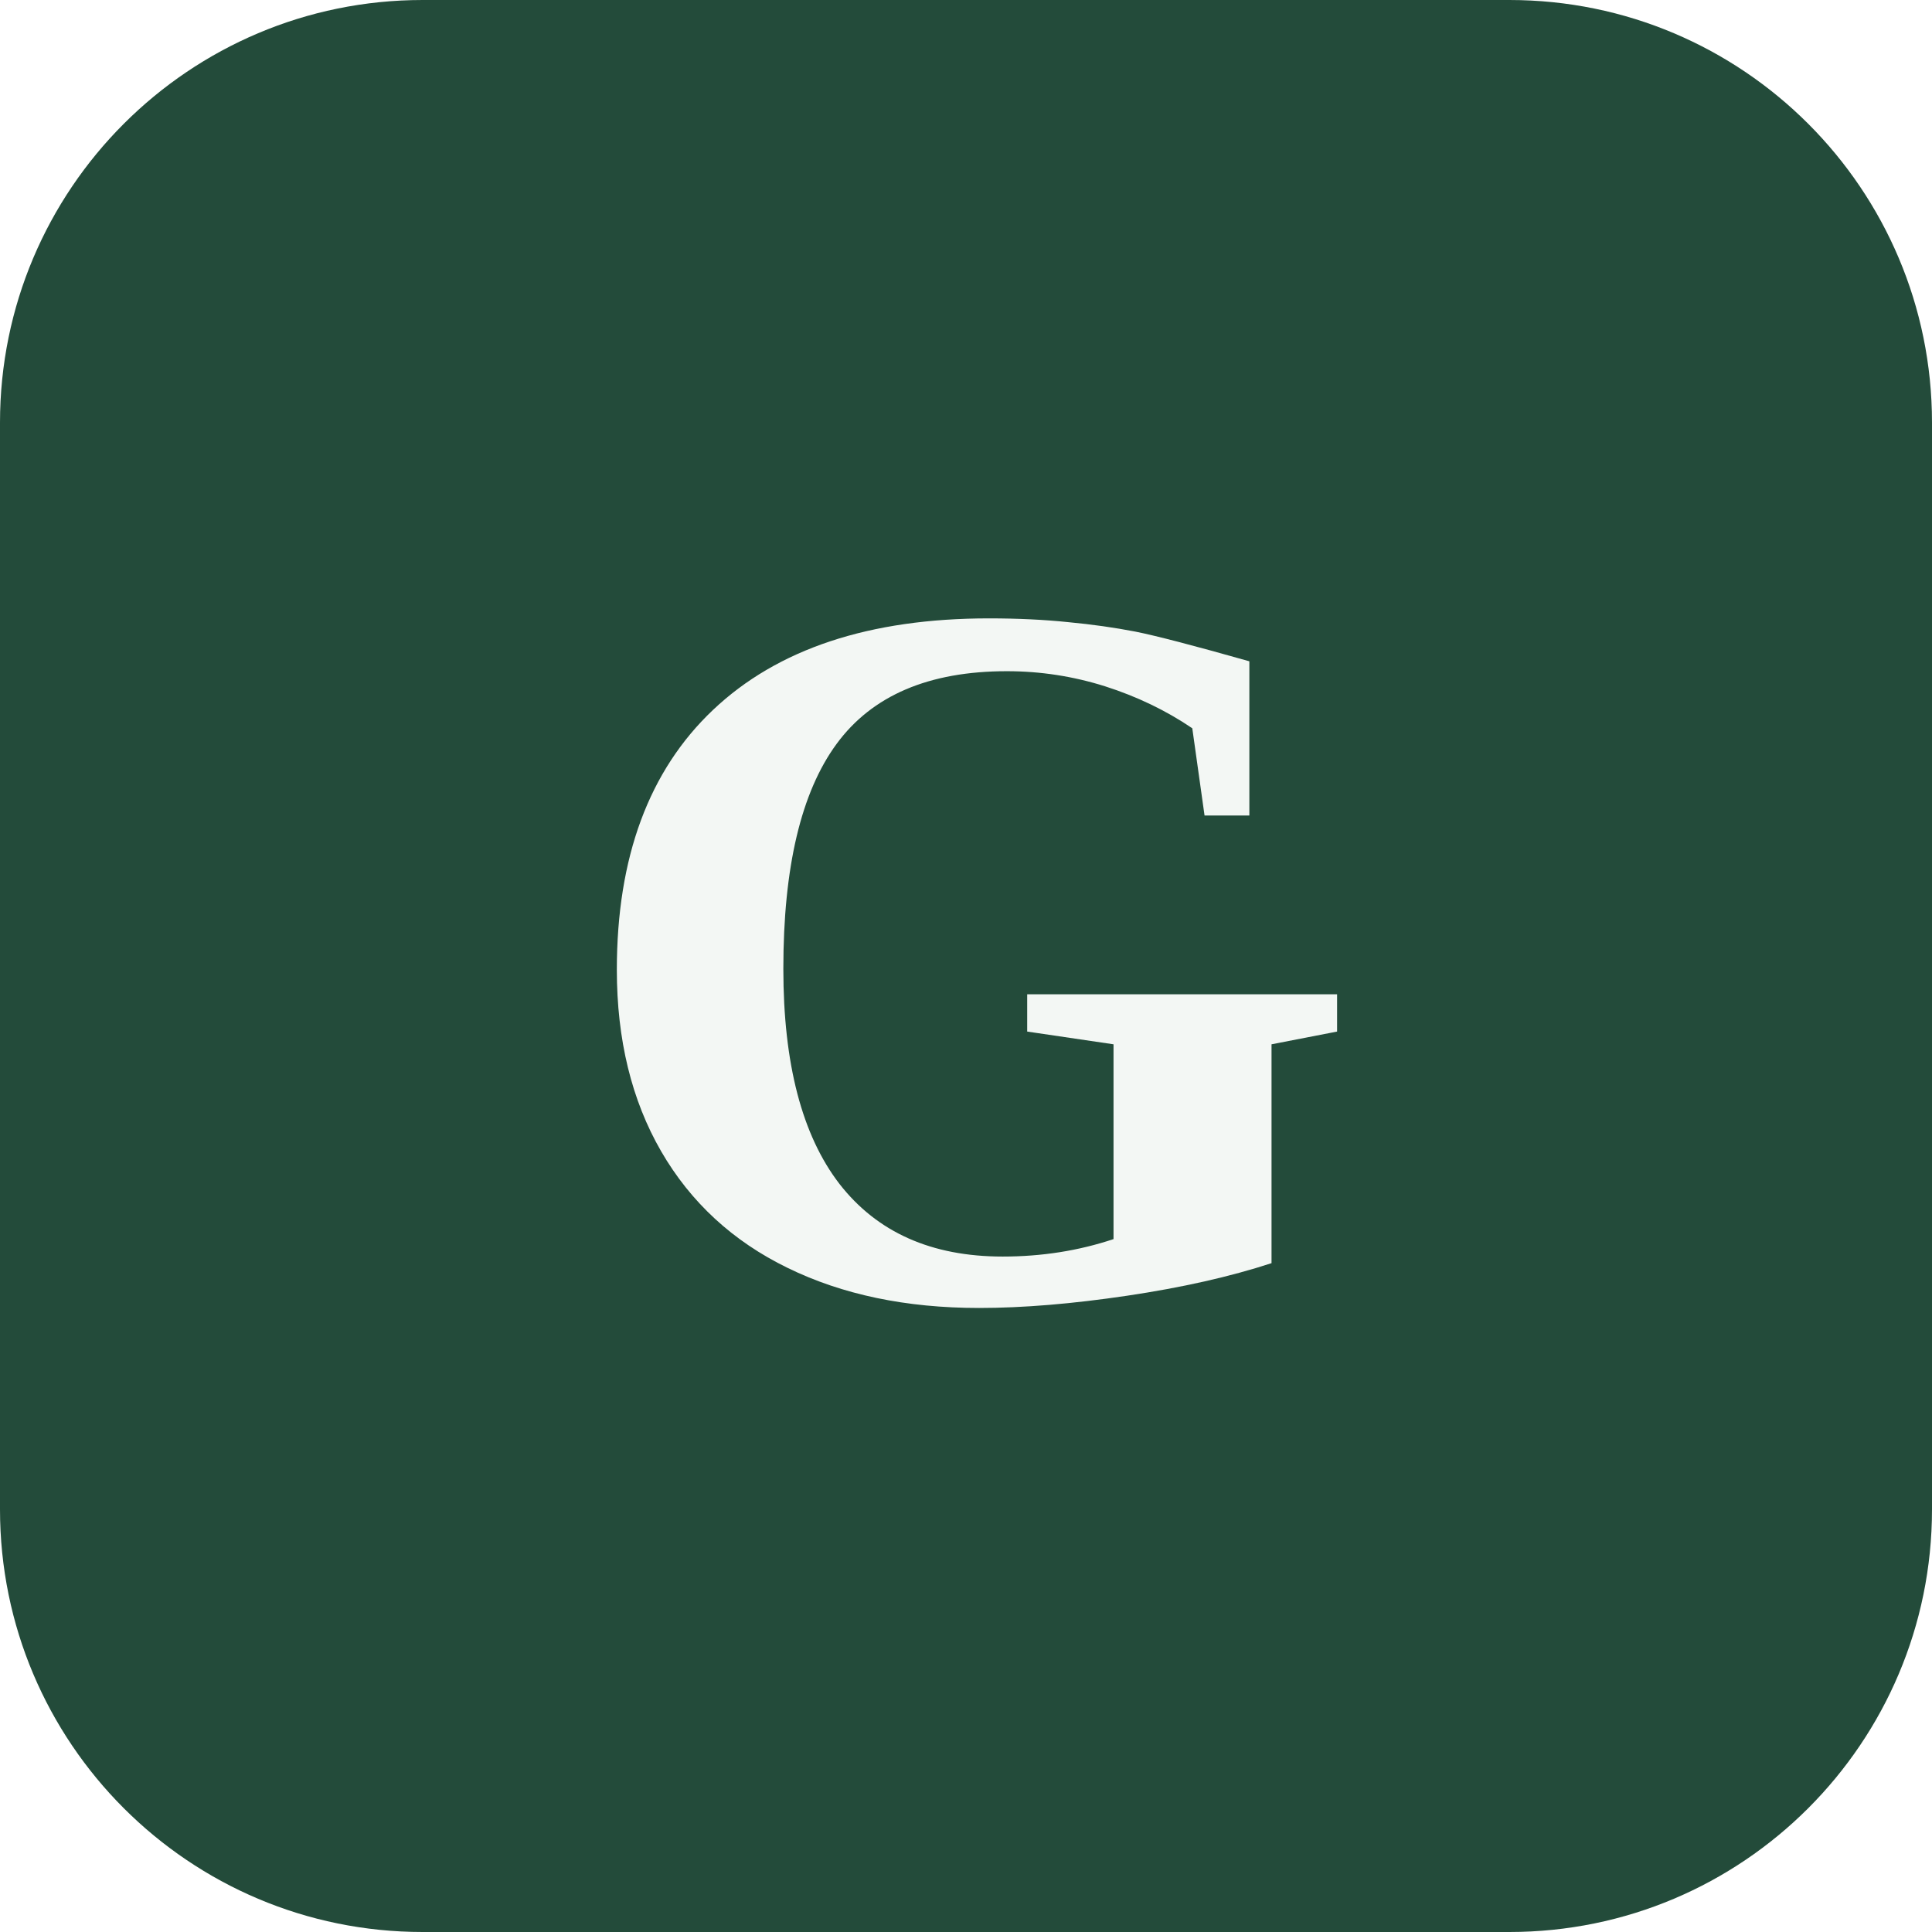
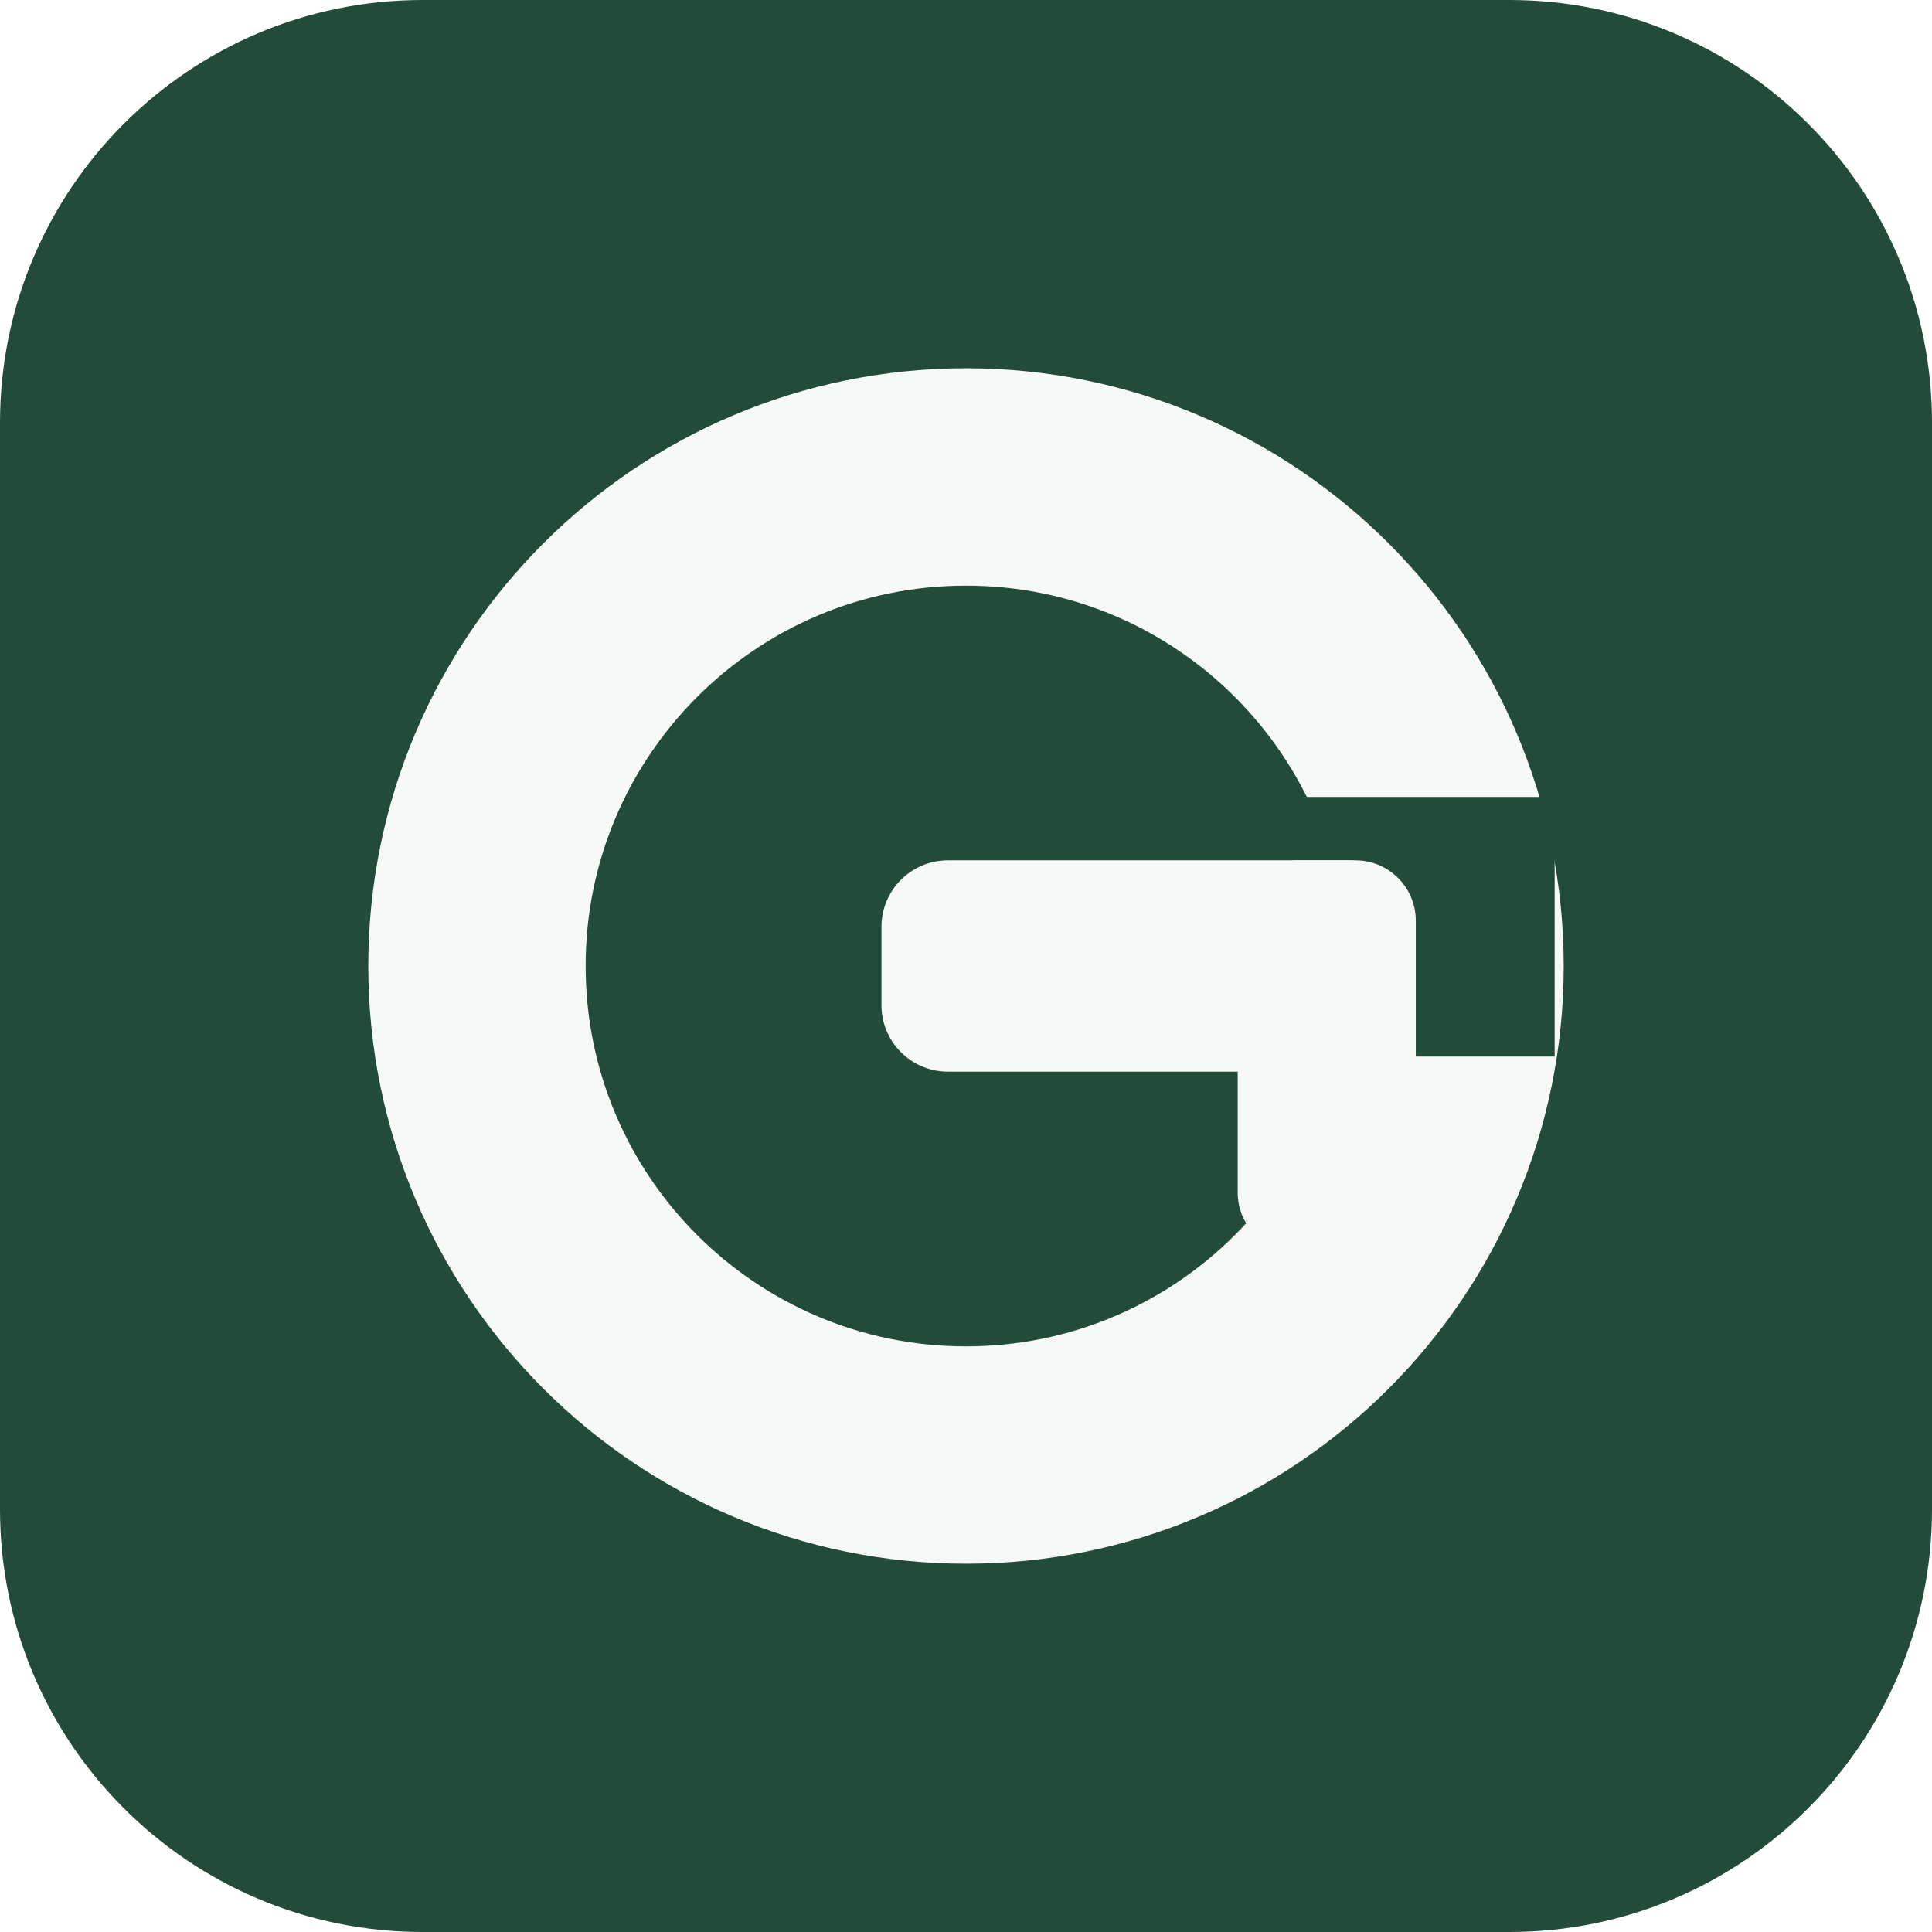
<svg xmlns="http://www.w3.org/2000/svg" viewBox="0 0 64 64" fill="none">
  <rect width="64" height="64" rx="14" fill="#234B3A" />
-   <text x="32" y="43" text-anchor="middle" font-family="Georgia, 'Times New Roman', serif" font-size="34" font-weight="600" fill="#F3F7F4">G</text>
+   <circle cx="32" cy="32" r="16.2" stroke="#F6F9F7" stroke-width="7.2" />
+   <rect x="36.5" y="26.4" width="15" height="8.6" fill="#234B3A" />
+   <rect x="29.2" y="28.5" width="17.6" height="7" rx="2.2" fill="#F6F9F7" />
+   <rect x="41" y="28.5" width="5.9" height="13" rx="2" fill="#F6F9F7" />
</svg>
